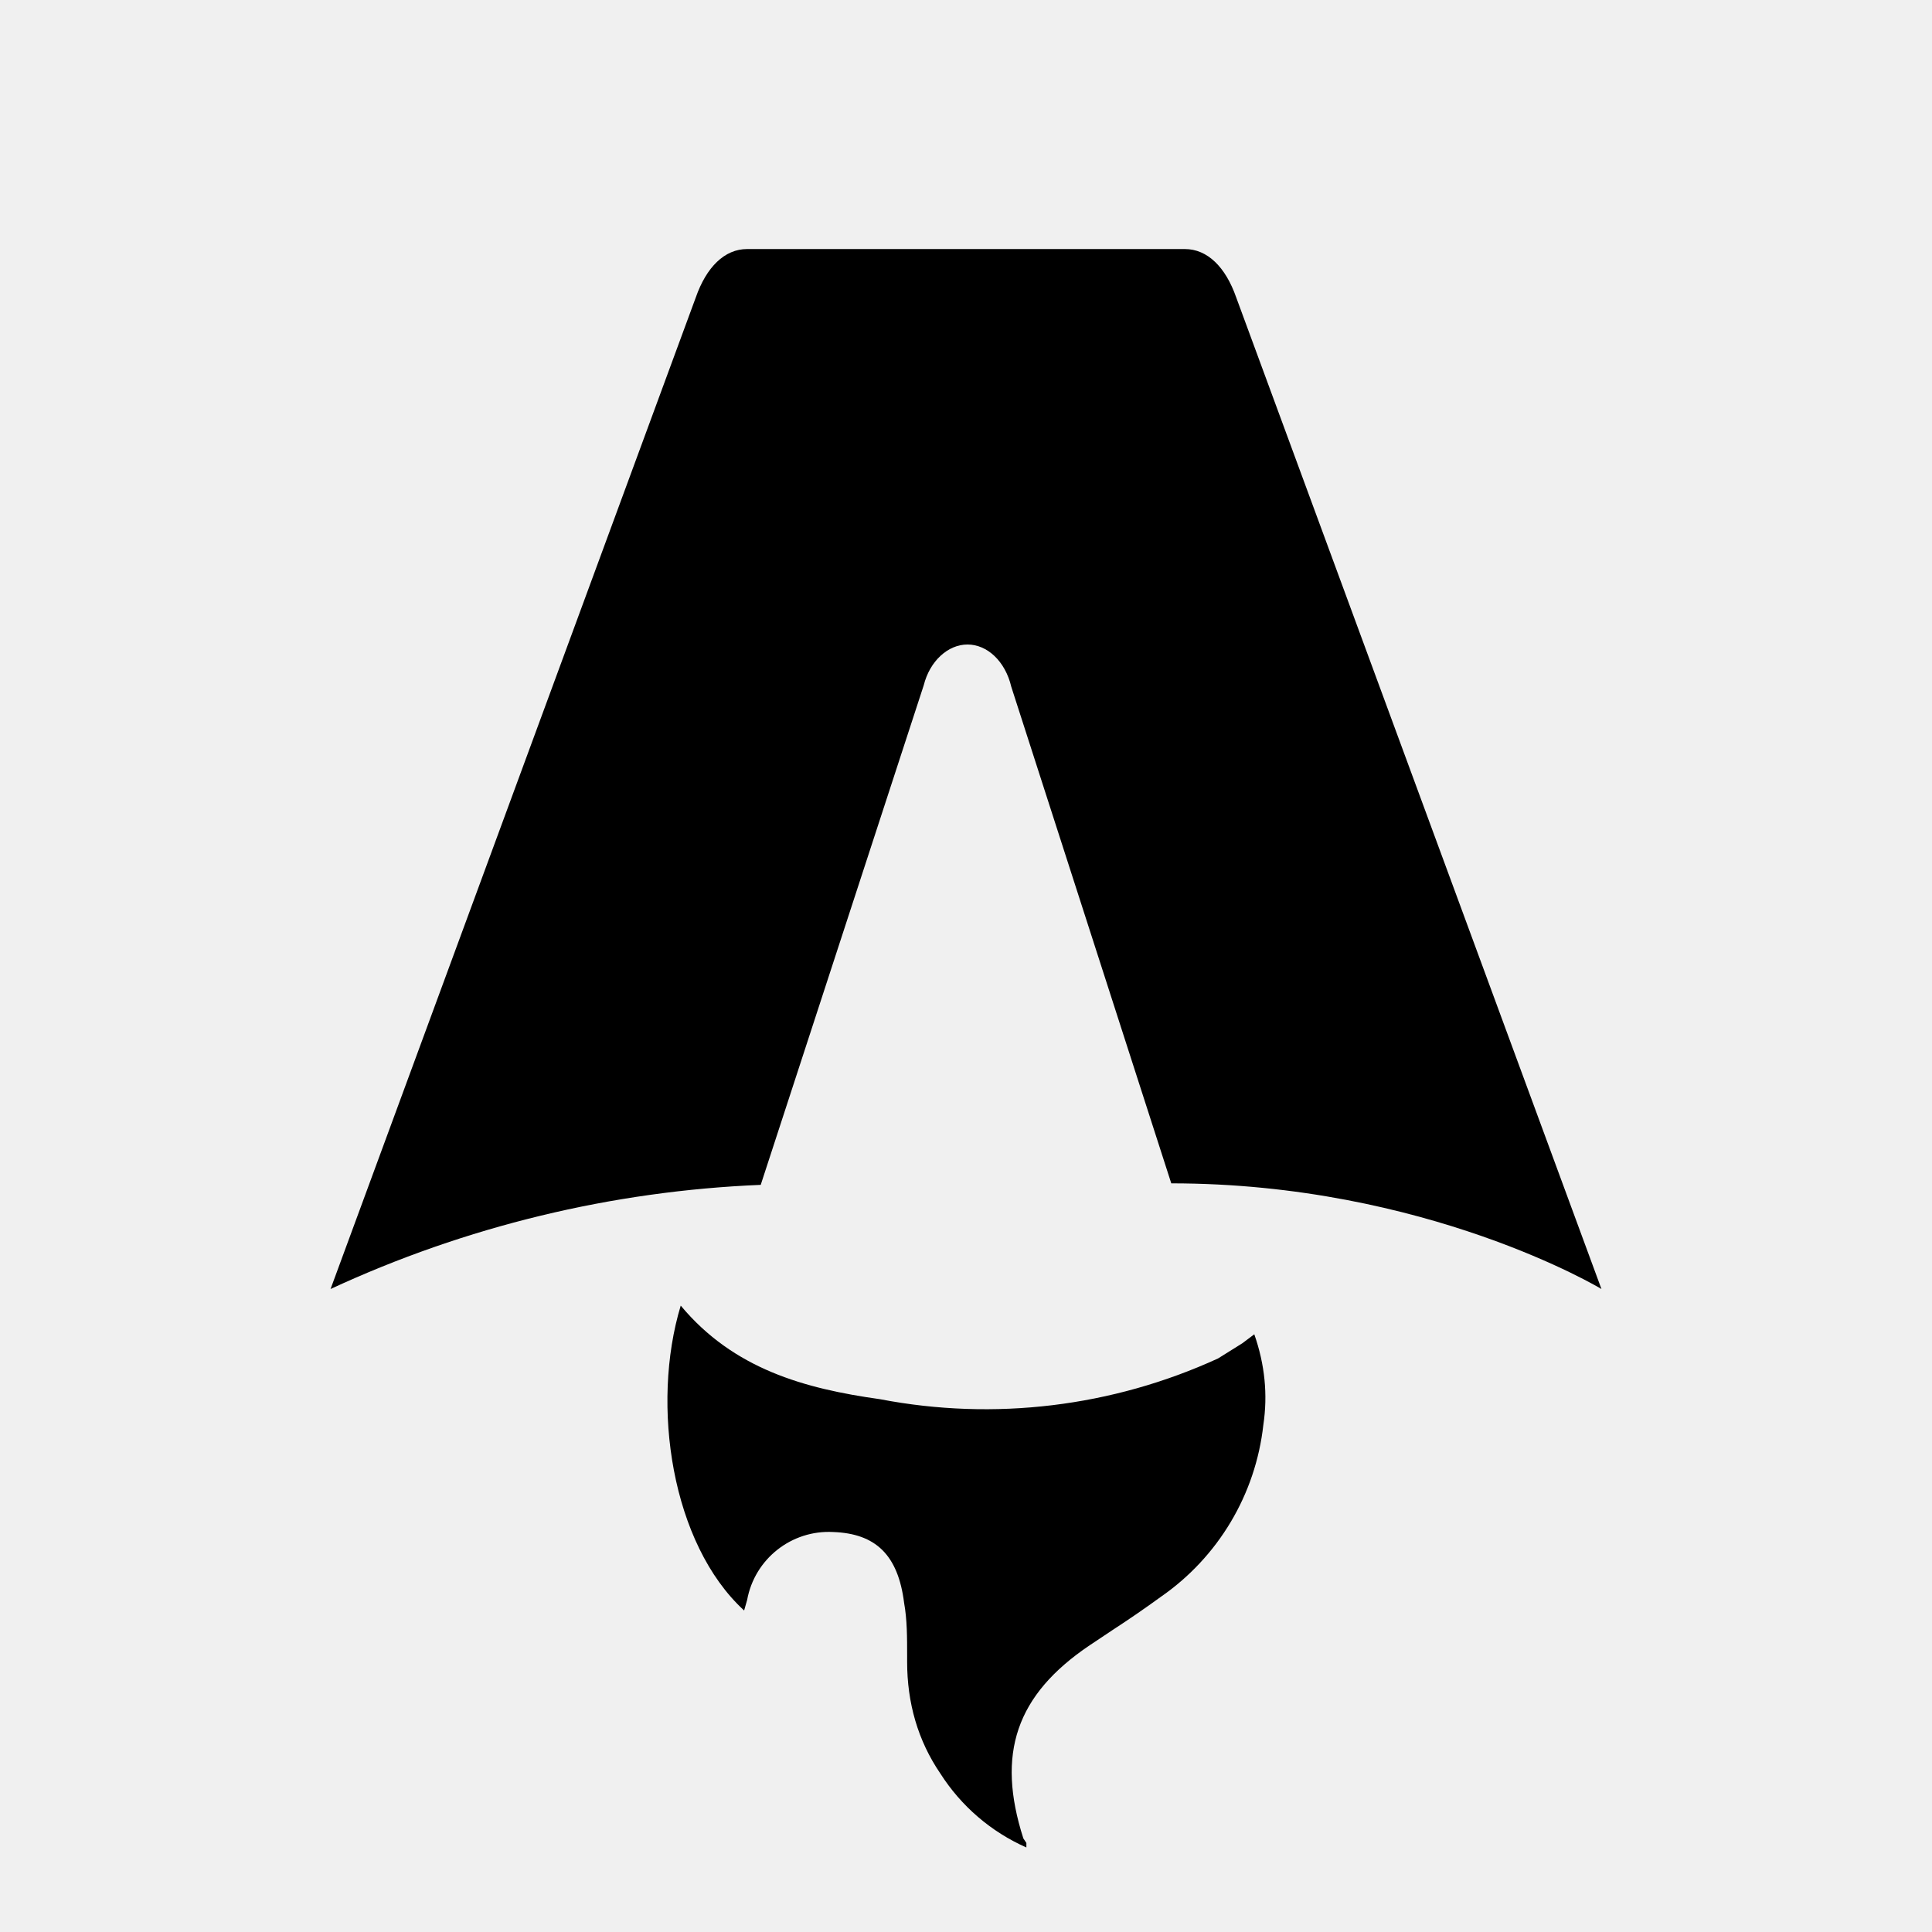
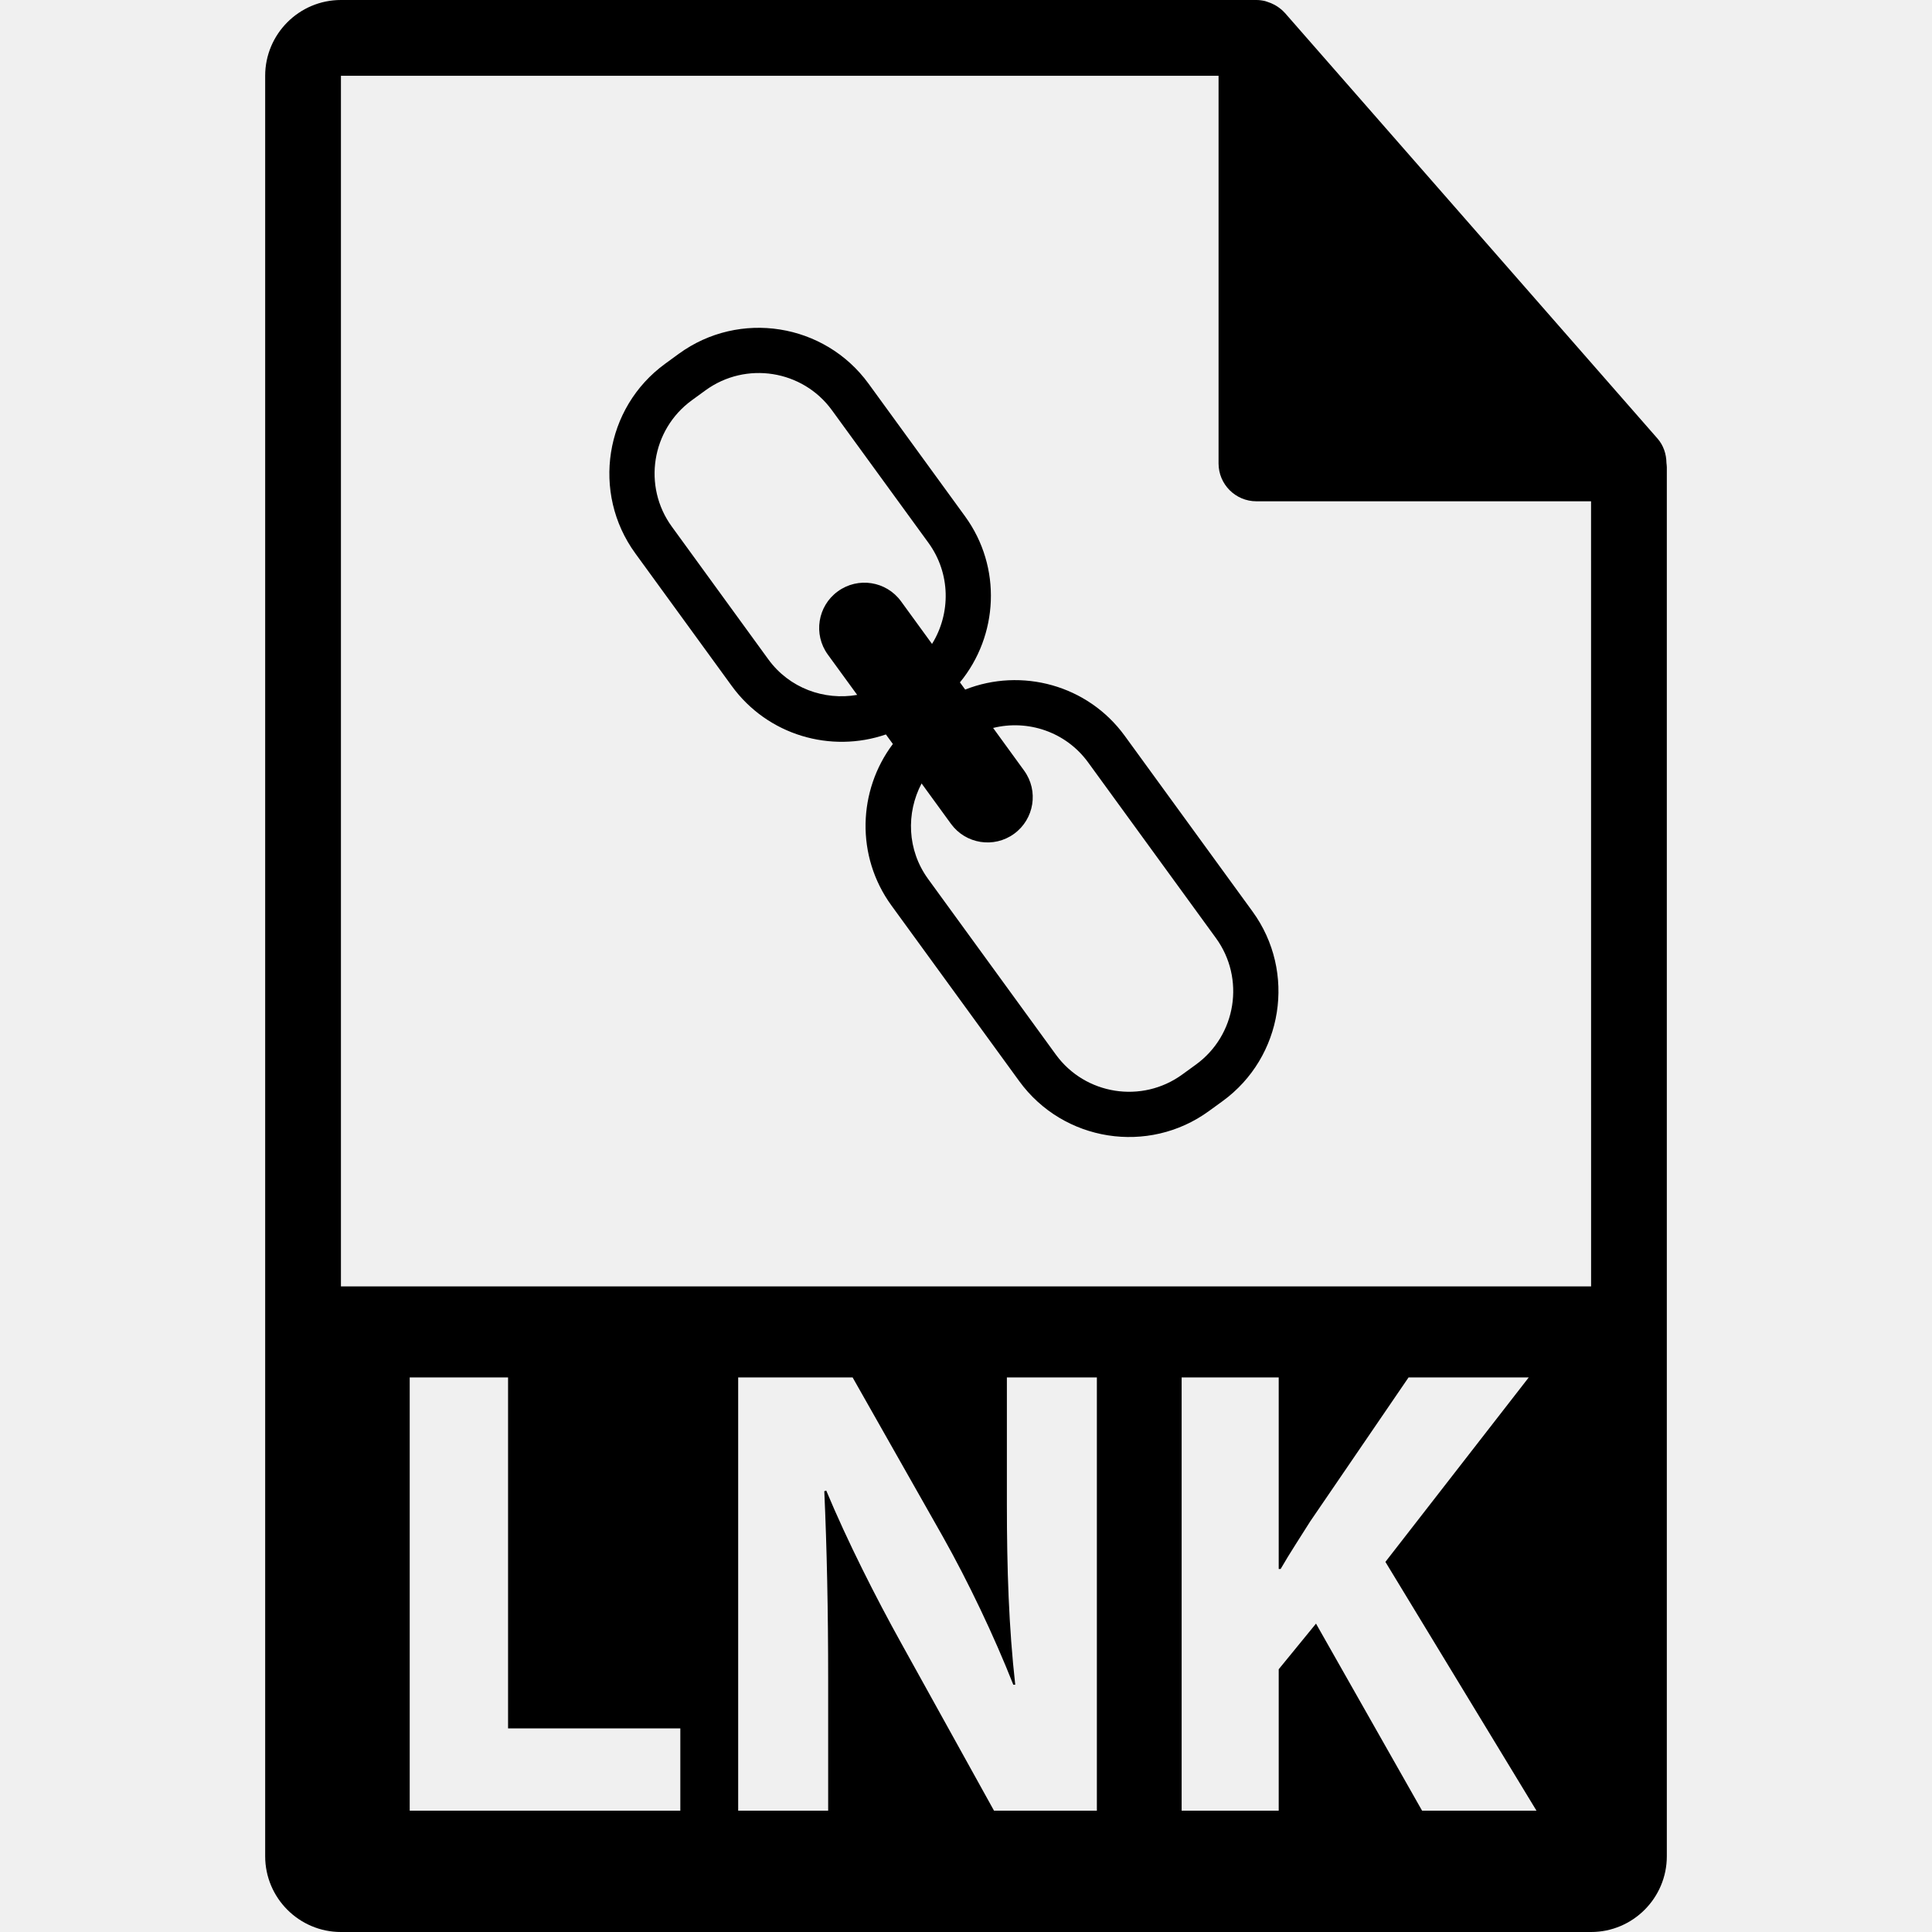
- <svg xmlns="http://www.w3.org/2000/svg" fill="none" viewBox="0 0 128 128">
-   <path d="M50.4 78.5a75.1 75.1 0 0 0-28.5 6.9l24.2-65.7c.7-2 1.9-3.2 3.4-3.2h29c1.5 0 2.7 1.2 3.4 3.2l24.2 65.7s-11.6-7-28.5-7L67 45.5c-.4-1.7-1.6-2.8-2.9-2.8-1.3 0-2.5 1.1-2.9 2.7L50.4 78.5Zm-1.1 28.2Zm-4.2-20.2c-2 6.6-.6 15.8 4.2 20.2a17.5 17.5 0 0 1 .2-.7 5.5 5.5 0 0 1 5.7-4.5c2.8.1 4.3 1.5 4.7 4.7.2 1.1.2 2.3.2 3.5v.4c0 2.7.7 5.2 2.2 7.4a13 13 0 0 0 5.7 4.9v-.3l-.2-.3c-1.8-5.6-.5-9.5 4.4-12.8l1.5-1a73 73 0 0 0 3.2-2.2 16 16 0 0 0 6.8-11.4c.3-2 .1-4-.6-6l-.8.6-1.6 1a37 37 0 0 1-22.4 2.7c-5-.7-9.7-2-13.2-6.2Z" />
-   <style>
-         path { fill: #000; }
-         @media (prefers-color-scheme: dark) {
-             path { fill: #FFF; }
-         }
-     </style>
+ <svg xmlns="http://www.w3.org/2000/svg" fill="#000000" version="1.1" id="Capa_1" width="800px" height="800px" viewBox="0 0 550.801 550.801" xml:space="preserve">
+   <g>
+     <g>
+       <path d="M475.095,131.997c-0.032-2.526-0.833-5.021-2.568-6.992L366.324,3.694c-0.021-0.031-0.053-0.042-0.084-0.076    c-0.633-0.707-1.36-1.29-2.141-1.804c-0.232-0.15-0.465-0.285-0.707-0.422c-0.686-0.366-1.393-0.667-2.131-0.889    c-0.2-0.061-0.379-0.143-0.58-0.195C359.87,0.119,359.047,0,358.203,0H97.2C85.292,0,75.6,9.693,75.6,21.601v507.6    c0,11.913,9.692,21.601,21.6,21.601H453.6c11.918,0,21.601-9.688,21.601-21.601V133.202    C475.2,132.799,475.137,132.398,475.095,131.997z M193.957,516.207h-77.15V392.692h28.039V492.75h49.111V516.207z     M312.704,516.207h-29.32l-26.394-47.641c-7.327-13.194-15.393-29.141-21.437-43.622l-0.551,0.19    c0.733,16.311,1.102,33.718,1.102,53.878v37.204H210.45V392.692h32.622l25.655,45.267c7.327,13.016,14.657,28.403,20.157,42.336    h0.554c-1.835-16.316-2.383-32.985-2.383-51.501v-36.102h25.655v123.515H312.704z M405.422,516.207l-30.238-53.325l-10.631,13.01    v40.315h-27.675V392.692h27.675v54.611h0.549c2.752-4.767,5.685-9.165,8.432-13.563l28.039-41.048h34.267l-40.869,52.592    l43.068,70.923H405.422L405.422,516.207z M97.2,366.752V21.601h250.203v110.515c0,5.961,4.831,10.8,10.8,10.8H453.6l0.011,223.836    H97.2z" />
+       <path d="M357.091,259.865l-36.435-50.084c-10.583-14.549-29.473-19.506-45.488-13.188l-1.495-2.052    c10.939-13.3,12.042-32.788,1.458-47.34l-27.514-37.823c-12.557-17.252-36.801-21.081-54.061-8.538l-3.913,2.853    c-17.26,12.548-21.078,36.806-8.527,54.058l27.506,37.815c10.238,14.086,28.271,19.209,43.941,13.819l1.988,2.721    c-9.97,13.242-10.645,31.975-0.401,46.053l36.438,50.084c12.551,17.244,36.803,21.073,54.058,8.522l3.907-2.838    C365.818,301.367,369.642,277.099,357.091,259.865z M238.847,168.6c-5.756,4.179-7.03,12.263-2.84,18.014l8.369,11.496    c-9.395,1.643-19.348-1.912-25.321-10.12l-27.506-37.831c-8.377-11.491-5.822-27.665,5.685-36.042l3.916-2.85    c11.501-8.358,27.675-5.817,36.039,5.697l27.515,37.806c6.349,8.735,6.383,20.142,1.01,28.809l-8.831-12.14    C252.682,165.663,244.608,164.397,238.847,168.6z M340.97,303.492l-3.913,2.842c-11.501,8.364-27.675,5.822-36.038-5.674    l-36.435-50.09c-5.982-8.229-6.291-18.781-1.848-27.216l8.367,11.498c4.189,5.767,12.261,7.051,18.019,2.851    c5.759-4.195,7.035-12.264,2.838-18.02l-8.828-12.149c9.893-2.452,20.735,1.083,27.095,9.832l36.429,50.074    C355.029,278.944,352.477,295.123,340.97,303.492z" />
+     </g>
+   </g>
</svg>
